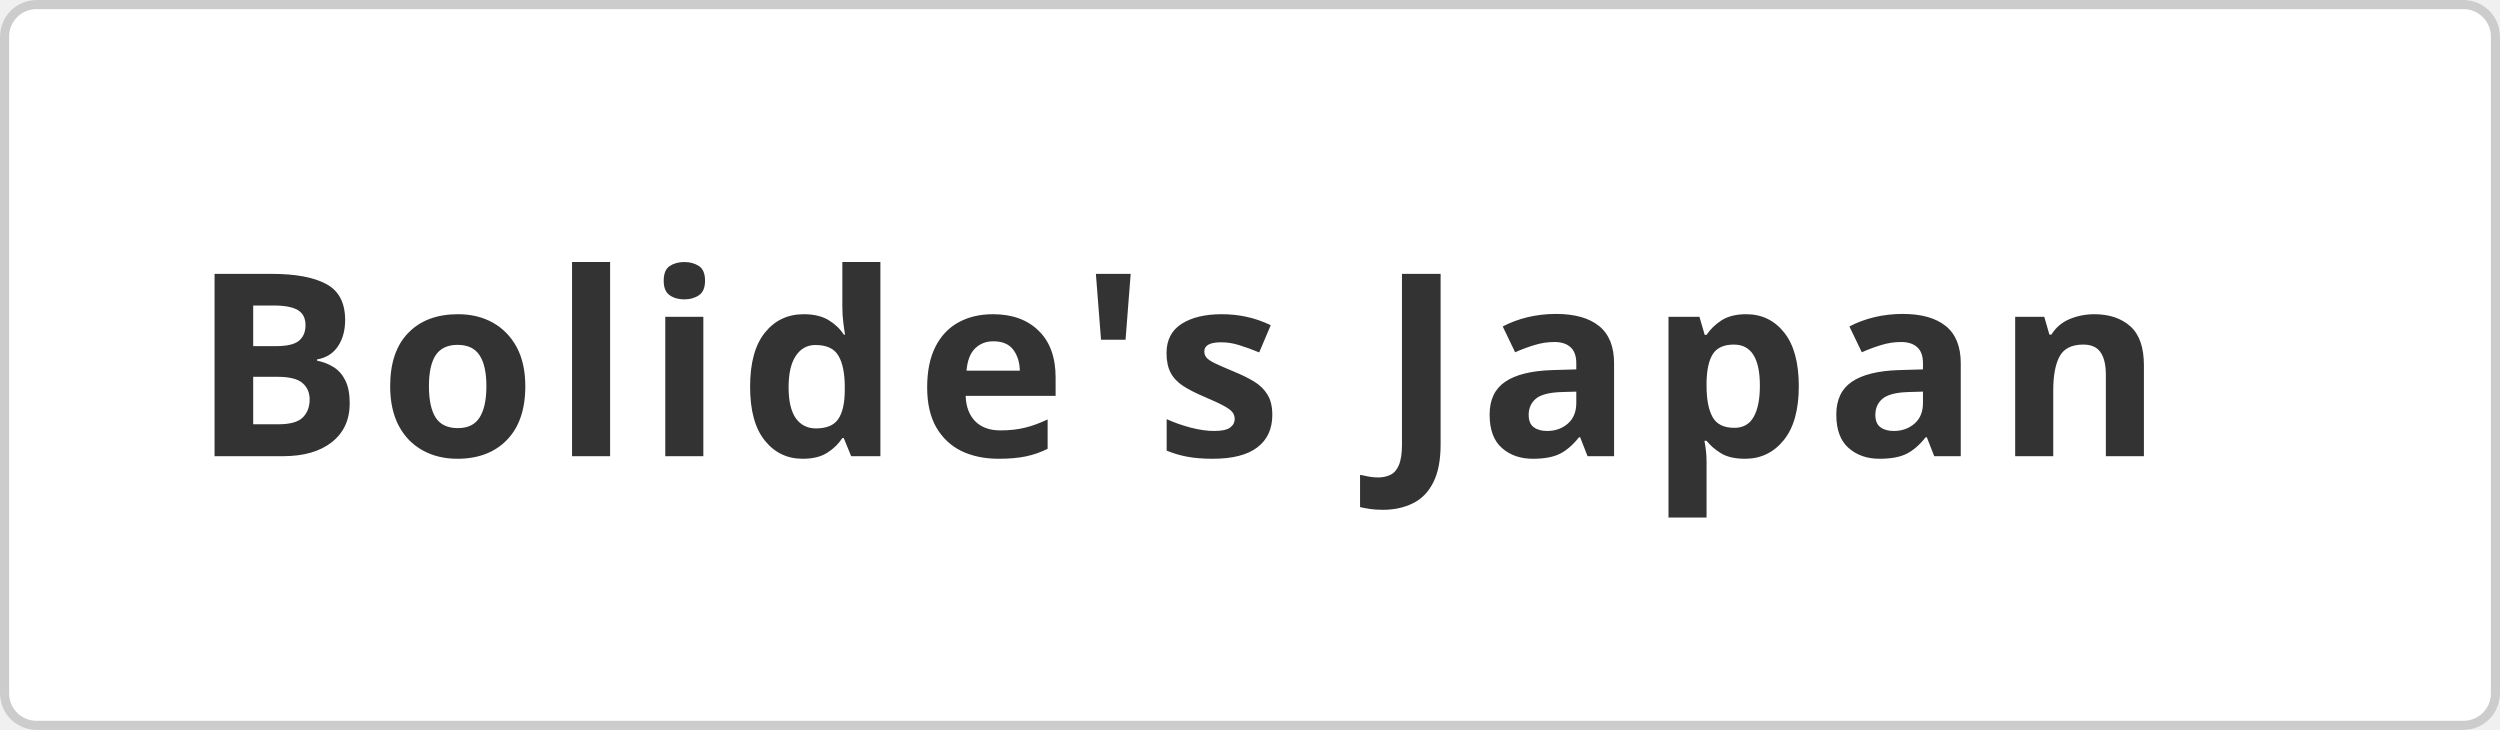
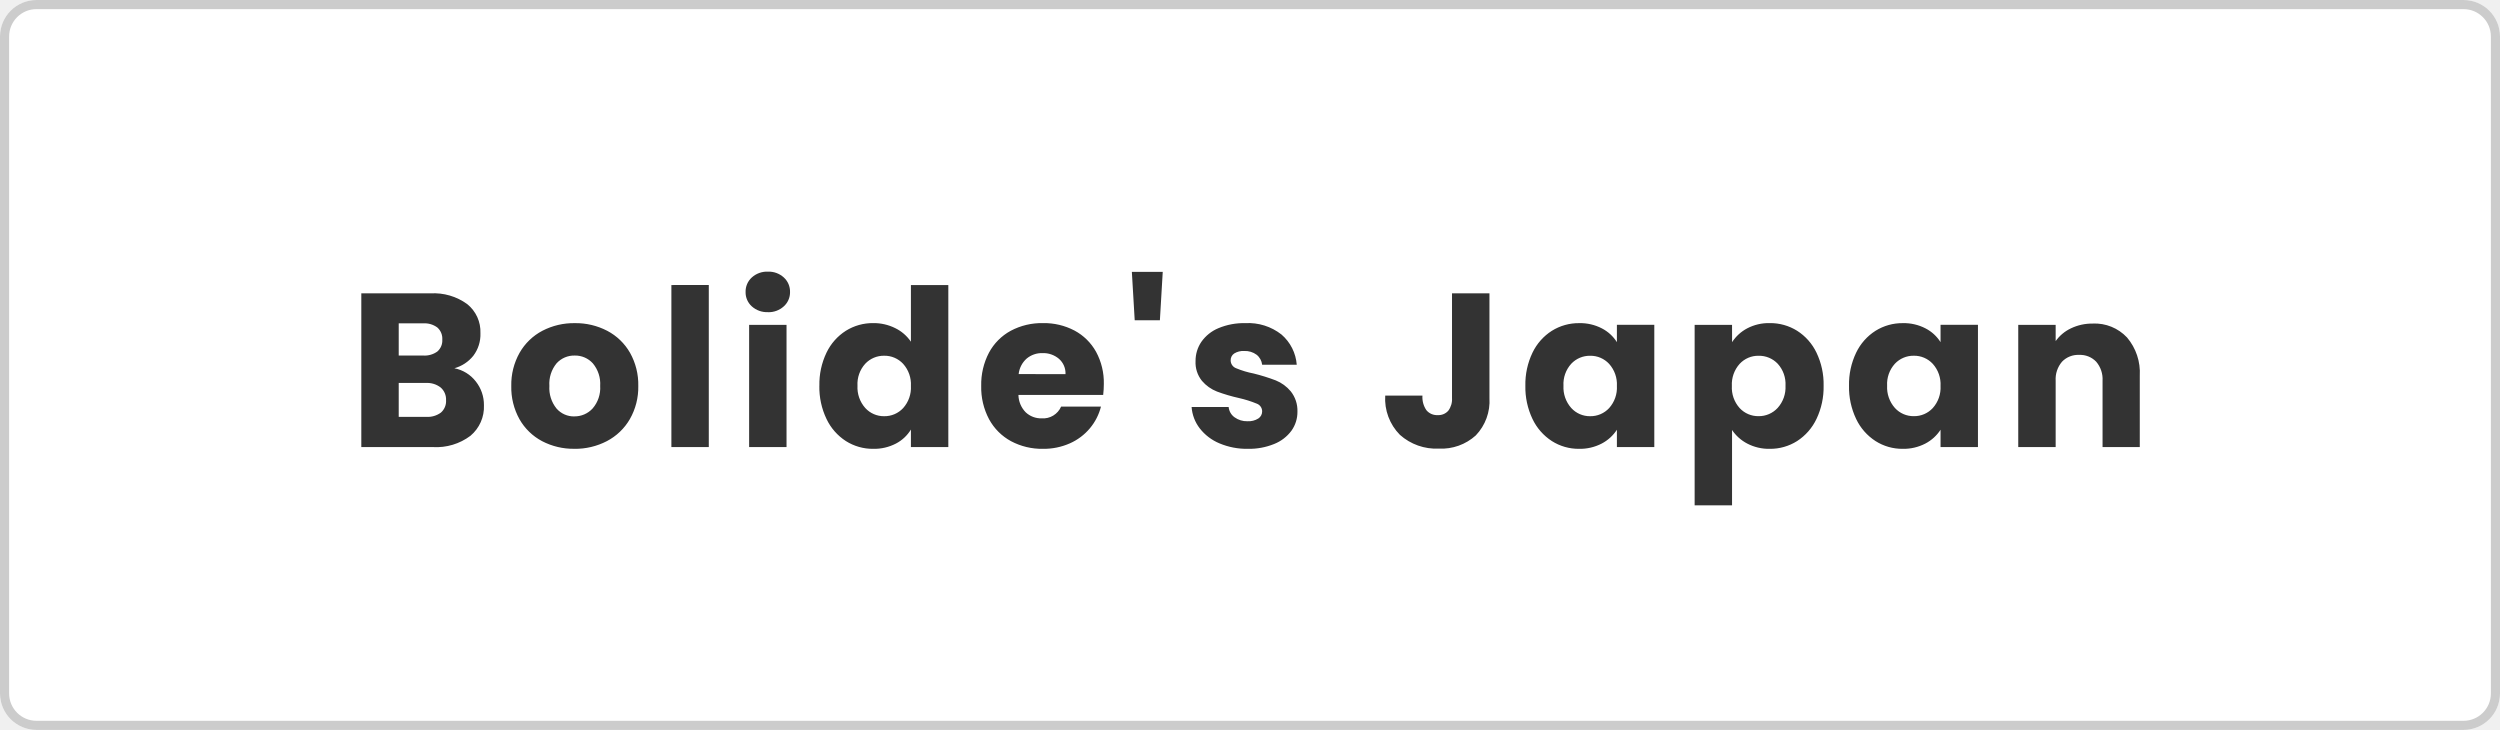
<svg xmlns="http://www.w3.org/2000/svg" width="274" height="80" viewBox="0 0 274 80">
-   <g id="グループ_5811" data-name="グループ 5811" transform="translate(-160 -4310)">
+   <g id="グループ_5924" data-name="グループ 5924" transform="translate(-160 -4310)">
    <g id="長方形_130" data-name="長方形 130" transform="translate(160 4310)" fill="#fff" stroke="#ccc" stroke-width="1">
      <rect width="274" height="80" rx="4" stroke="none" />
      <rect x="0.5" y="0.5" width="273" height="79" rx="3.5" fill="none" />
    </g>
-     <text id="Bolide_s_Japan" data-name="Bolide's Japan" transform="translate(181 4360)" fill="#333" font-size="28" font-family="Poppins-Bold, Poppins" font-weight="700" letter-spacing="0.06em">
-       <tspan x="0" y="0">Bolide's Japan</tspan>
-     </text>
+     <path id="パス_11305" data-name="パス 11305" d="M-87.2-8.64a3.919,3.919,0,0,1,2.352,1.452,4.123,4.123,0,0,1,.888,2.6A4.139,4.139,0,0,1-85.44-1.236,6.226,6.226,0,0,1-89.556,0H-97.4V-16.848h7.584a6.218,6.218,0,0,1,4.02,1.176,3.89,3.89,0,0,1,1.452,3.192,3.856,3.856,0,0,1-.78,2.472A4.034,4.034,0,0,1-87.2-8.64Zm-6.1-1.392h2.688a2.38,2.38,0,0,0,1.548-.444,1.6,1.6,0,0,0,.54-1.308,1.631,1.631,0,0,0-.54-1.32,2.336,2.336,0,0,0-1.548-.456H-93.3Zm3.024,6.72a2.434,2.434,0,0,0,1.6-.468,1.662,1.662,0,0,0,.564-1.356A1.736,1.736,0,0,0-88.7-6.528a2.41,2.41,0,0,0-1.62-.5H-93.3v3.72Zm16.224,3.5a7.392,7.392,0,0,1-3.54-.84,6.151,6.151,0,0,1-2.472-2.4,7.171,7.171,0,0,1-.9-3.648,7.114,7.114,0,0,1,.912-3.636,6.188,6.188,0,0,1,2.5-2.412A7.463,7.463,0,0,1-74-13.584a7.463,7.463,0,0,1,3.552.84,6.188,6.188,0,0,1,2.5,2.412A7.114,7.114,0,0,1-67.044-6.7a7.041,7.041,0,0,1-.924,3.636,6.248,6.248,0,0,1-2.52,2.412A7.534,7.534,0,0,1-74.052.192Zm0-3.552a2.674,2.674,0,0,0,2-.864A3.432,3.432,0,0,0-71.22-6.7a3.5,3.5,0,0,0-.8-2.472A2.6,2.6,0,0,0-74-10.032,2.6,2.6,0,0,0-76-9.18,3.522,3.522,0,0,0-76.788-6.7a3.565,3.565,0,0,0,.78,2.472A2.524,2.524,0,0,0-74.052-3.36Zm14.736-14.4V0h-4.1V-17.76Zm6.48,2.976A2.487,2.487,0,0,1-54.6-15.42a2.061,2.061,0,0,1-.684-1.572,2.088,2.088,0,0,1,.684-1.6,2.487,2.487,0,0,1,1.764-.636,2.455,2.455,0,0,1,1.74.636,2.088,2.088,0,0,1,.684,1.6A2.061,2.061,0,0,1-51.1-15.42,2.455,2.455,0,0,1-52.836-14.784Zm2.04,1.392V0h-4.1V-13.392Zm3.6,6.672a8,8,0,0,1,.78-3.624,5.818,5.818,0,0,1,2.124-2.4,5.545,5.545,0,0,1,3-.84,5.269,5.269,0,0,1,2.412.552,4.4,4.4,0,0,1,1.716,1.488V-17.76h4.1V0h-4.1V-1.92A4.181,4.181,0,0,1-38.808-.384a5.154,5.154,0,0,1-2.484.576,5.487,5.487,0,0,1-3-.852,5.887,5.887,0,0,1-2.124-2.424A8.08,8.08,0,0,1-47.2-6.72Zm10.032.024a3.355,3.355,0,0,0-.852-2.424,2.768,2.768,0,0,0-2.076-.888,2.786,2.786,0,0,0-2.076.876A3.313,3.313,0,0,0-43.02-6.72a3.4,3.4,0,0,0,.852,2.436,2.751,2.751,0,0,0,2.076.9,2.768,2.768,0,0,0,2.076-.888A3.355,3.355,0,0,0-37.164-6.7Zm21.144-.216a10.477,10.477,0,0,1-.072,1.2H-25.38a2.791,2.791,0,0,0,.8,1.908,2.456,2.456,0,0,0,1.74.66A2.157,2.157,0,0,0-20.7-4.44h4.368a5.994,5.994,0,0,1-1.212,2.376,6.068,6.068,0,0,1-2.2,1.656,7.054,7.054,0,0,1-2.952.6,7.183,7.183,0,0,1-3.5-.84,5.975,5.975,0,0,1-2.4-2.4A7.409,7.409,0,0,1-29.46-6.7a7.494,7.494,0,0,1,.852-3.648,5.9,5.9,0,0,1,2.388-2.4,7.234,7.234,0,0,1,3.528-.84,7.161,7.161,0,0,1,3.456.816,5.859,5.859,0,0,1,2.364,2.328A7.066,7.066,0,0,1-16.02-6.912Zm-4.2-1.08a2.11,2.11,0,0,0-.72-1.68,2.65,2.65,0,0,0-1.8-.624,2.6,2.6,0,0,0-1.74.6,2.665,2.665,0,0,0-.876,1.7ZM-9.564-19.2l-.312,5.3h-2.76l-.312-5.3ZM-.228.192a7.7,7.7,0,0,1-3.12-.6,5.329,5.329,0,0,1-2.16-1.644A4.324,4.324,0,0,1-6.4-4.392H-2.34a1.559,1.559,0,0,0,.648,1.128,2.293,2.293,0,0,0,1.416.432,2.021,2.021,0,0,0,1.188-.3.919.919,0,0,0,.42-.78.9.9,0,0,0-.6-.852,12.121,12.121,0,0,0-1.944-.612,18.251,18.251,0,0,1-2.4-.708A4.147,4.147,0,0,1-5.268-7.26a3.2,3.2,0,0,1-.7-2.172,3.688,3.688,0,0,1,.636-2.1,4.282,4.282,0,0,1,1.872-1.5,7.168,7.168,0,0,1,2.94-.552,5.894,5.894,0,0,1,3.972,1.248A4.856,4.856,0,0,1,5.124-9.024H1.332a1.634,1.634,0,0,0-.612-1.1,2.123,2.123,0,0,0-1.356-.408,1.875,1.875,0,0,0-1.1.276.881.881,0,0,0-.384.756.923.923,0,0,0,.612.864A9.8,9.8,0,0,0,.4-8.064a20.874,20.874,0,0,1,2.424.756,4.181,4.181,0,0,1,1.644,1.2A3.4,3.4,0,0,1,5.2-3.888a3.524,3.524,0,0,1-.66,2.1A4.365,4.365,0,0,1,2.64-.336,7.251,7.251,0,0,1-.228.192Zm26.472-17.04V-5.376a5.423,5.423,0,0,1-1.5,4.1A5.6,5.6,0,0,1,20.7.168a5.983,5.983,0,0,1-4.272-1.512,5.611,5.611,0,0,1-1.608-4.3H18.9a2.514,2.514,0,0,0,.432,1.6,1.5,1.5,0,0,0,1.248.54,1.429,1.429,0,0,0,1.152-.48,2.094,2.094,0,0,0,.408-1.392V-16.848ZM30.18-6.72a8,8,0,0,1,.78-3.624,5.818,5.818,0,0,1,2.124-2.4,5.545,5.545,0,0,1,3-.84,5.154,5.154,0,0,1,2.484.576A4.243,4.243,0,0,1,40.212-11.5v-1.9h4.1V0h-4.1V-1.9A4.432,4.432,0,0,1,38.544-.384,5.154,5.154,0,0,1,36.06.192,5.445,5.445,0,0,1,33.084-.66,5.887,5.887,0,0,1,30.96-3.084,8.08,8.08,0,0,1,30.18-6.72ZM40.212-6.7A3.355,3.355,0,0,0,39.36-9.12a2.768,2.768,0,0,0-2.076-.888,2.786,2.786,0,0,0-2.076.876,3.313,3.313,0,0,0-.852,2.412,3.4,3.4,0,0,0,.852,2.436,2.751,2.751,0,0,0,2.076.9,2.768,2.768,0,0,0,2.076-.888A3.355,3.355,0,0,0,40.212-6.7Zm12.624-4.8a4.455,4.455,0,0,1,1.656-1.512,5.084,5.084,0,0,1,2.472-.576,5.545,5.545,0,0,1,3,.84,5.818,5.818,0,0,1,2.124,2.4,8,8,0,0,1,.78,3.624,8.08,8.08,0,0,1-.78,3.636A5.888,5.888,0,0,1,59.964-.66a5.487,5.487,0,0,1-3,.852A5.1,5.1,0,0,1,54.5-.384a4.51,4.51,0,0,1-1.668-1.488V6.384h-4.1V-13.392h4.1ZM58.692-6.72a3.313,3.313,0,0,0-.852-2.412,2.814,2.814,0,0,0-2.1-.876,2.768,2.768,0,0,0-2.076.888A3.355,3.355,0,0,0,52.812-6.7a3.355,3.355,0,0,0,.852,2.424,2.768,2.768,0,0,0,2.076.888,2.789,2.789,0,0,0,2.088-.9A3.37,3.37,0,0,0,58.692-6.72Zm6.96,0a8,8,0,0,1,.78-3.624,5.818,5.818,0,0,1,2.124-2.4,5.545,5.545,0,0,1,3-.84,5.154,5.154,0,0,1,2.484.576A4.243,4.243,0,0,1,75.684-11.5v-1.9h4.1V0h-4.1V-1.9A4.432,4.432,0,0,1,74.016-.384a5.154,5.154,0,0,1-2.484.576A5.445,5.445,0,0,1,68.556-.66a5.887,5.887,0,0,1-2.124-2.424A8.08,8.08,0,0,1,65.652-6.72ZM75.684-6.7a3.355,3.355,0,0,0-.852-2.424,2.768,2.768,0,0,0-2.076-.888,2.786,2.786,0,0,0-2.076.876,3.313,3.313,0,0,0-.852,2.412,3.4,3.4,0,0,0,.852,2.436,2.751,2.751,0,0,0,2.076.9,2.768,2.768,0,0,0,2.076-.888A3.355,3.355,0,0,0,75.684-6.7Zm16.68-6.84a4.86,4.86,0,0,1,3.756,1.524,5.944,5.944,0,0,1,1.4,4.188V0h-4.08V-7.272a2.939,2.939,0,0,0-.7-2.088,2.44,2.44,0,0,0-1.872-.744A2.44,2.44,0,0,0,89-9.36a2.939,2.939,0,0,0-.7,2.088V0H84.2V-13.392h4.1v1.776a4.33,4.33,0,0,1,1.68-1.4A5.341,5.341,0,0,1,92.364-13.536Z" transform="translate(297 4359)" fill="#333" />
  </g>
</svg>
